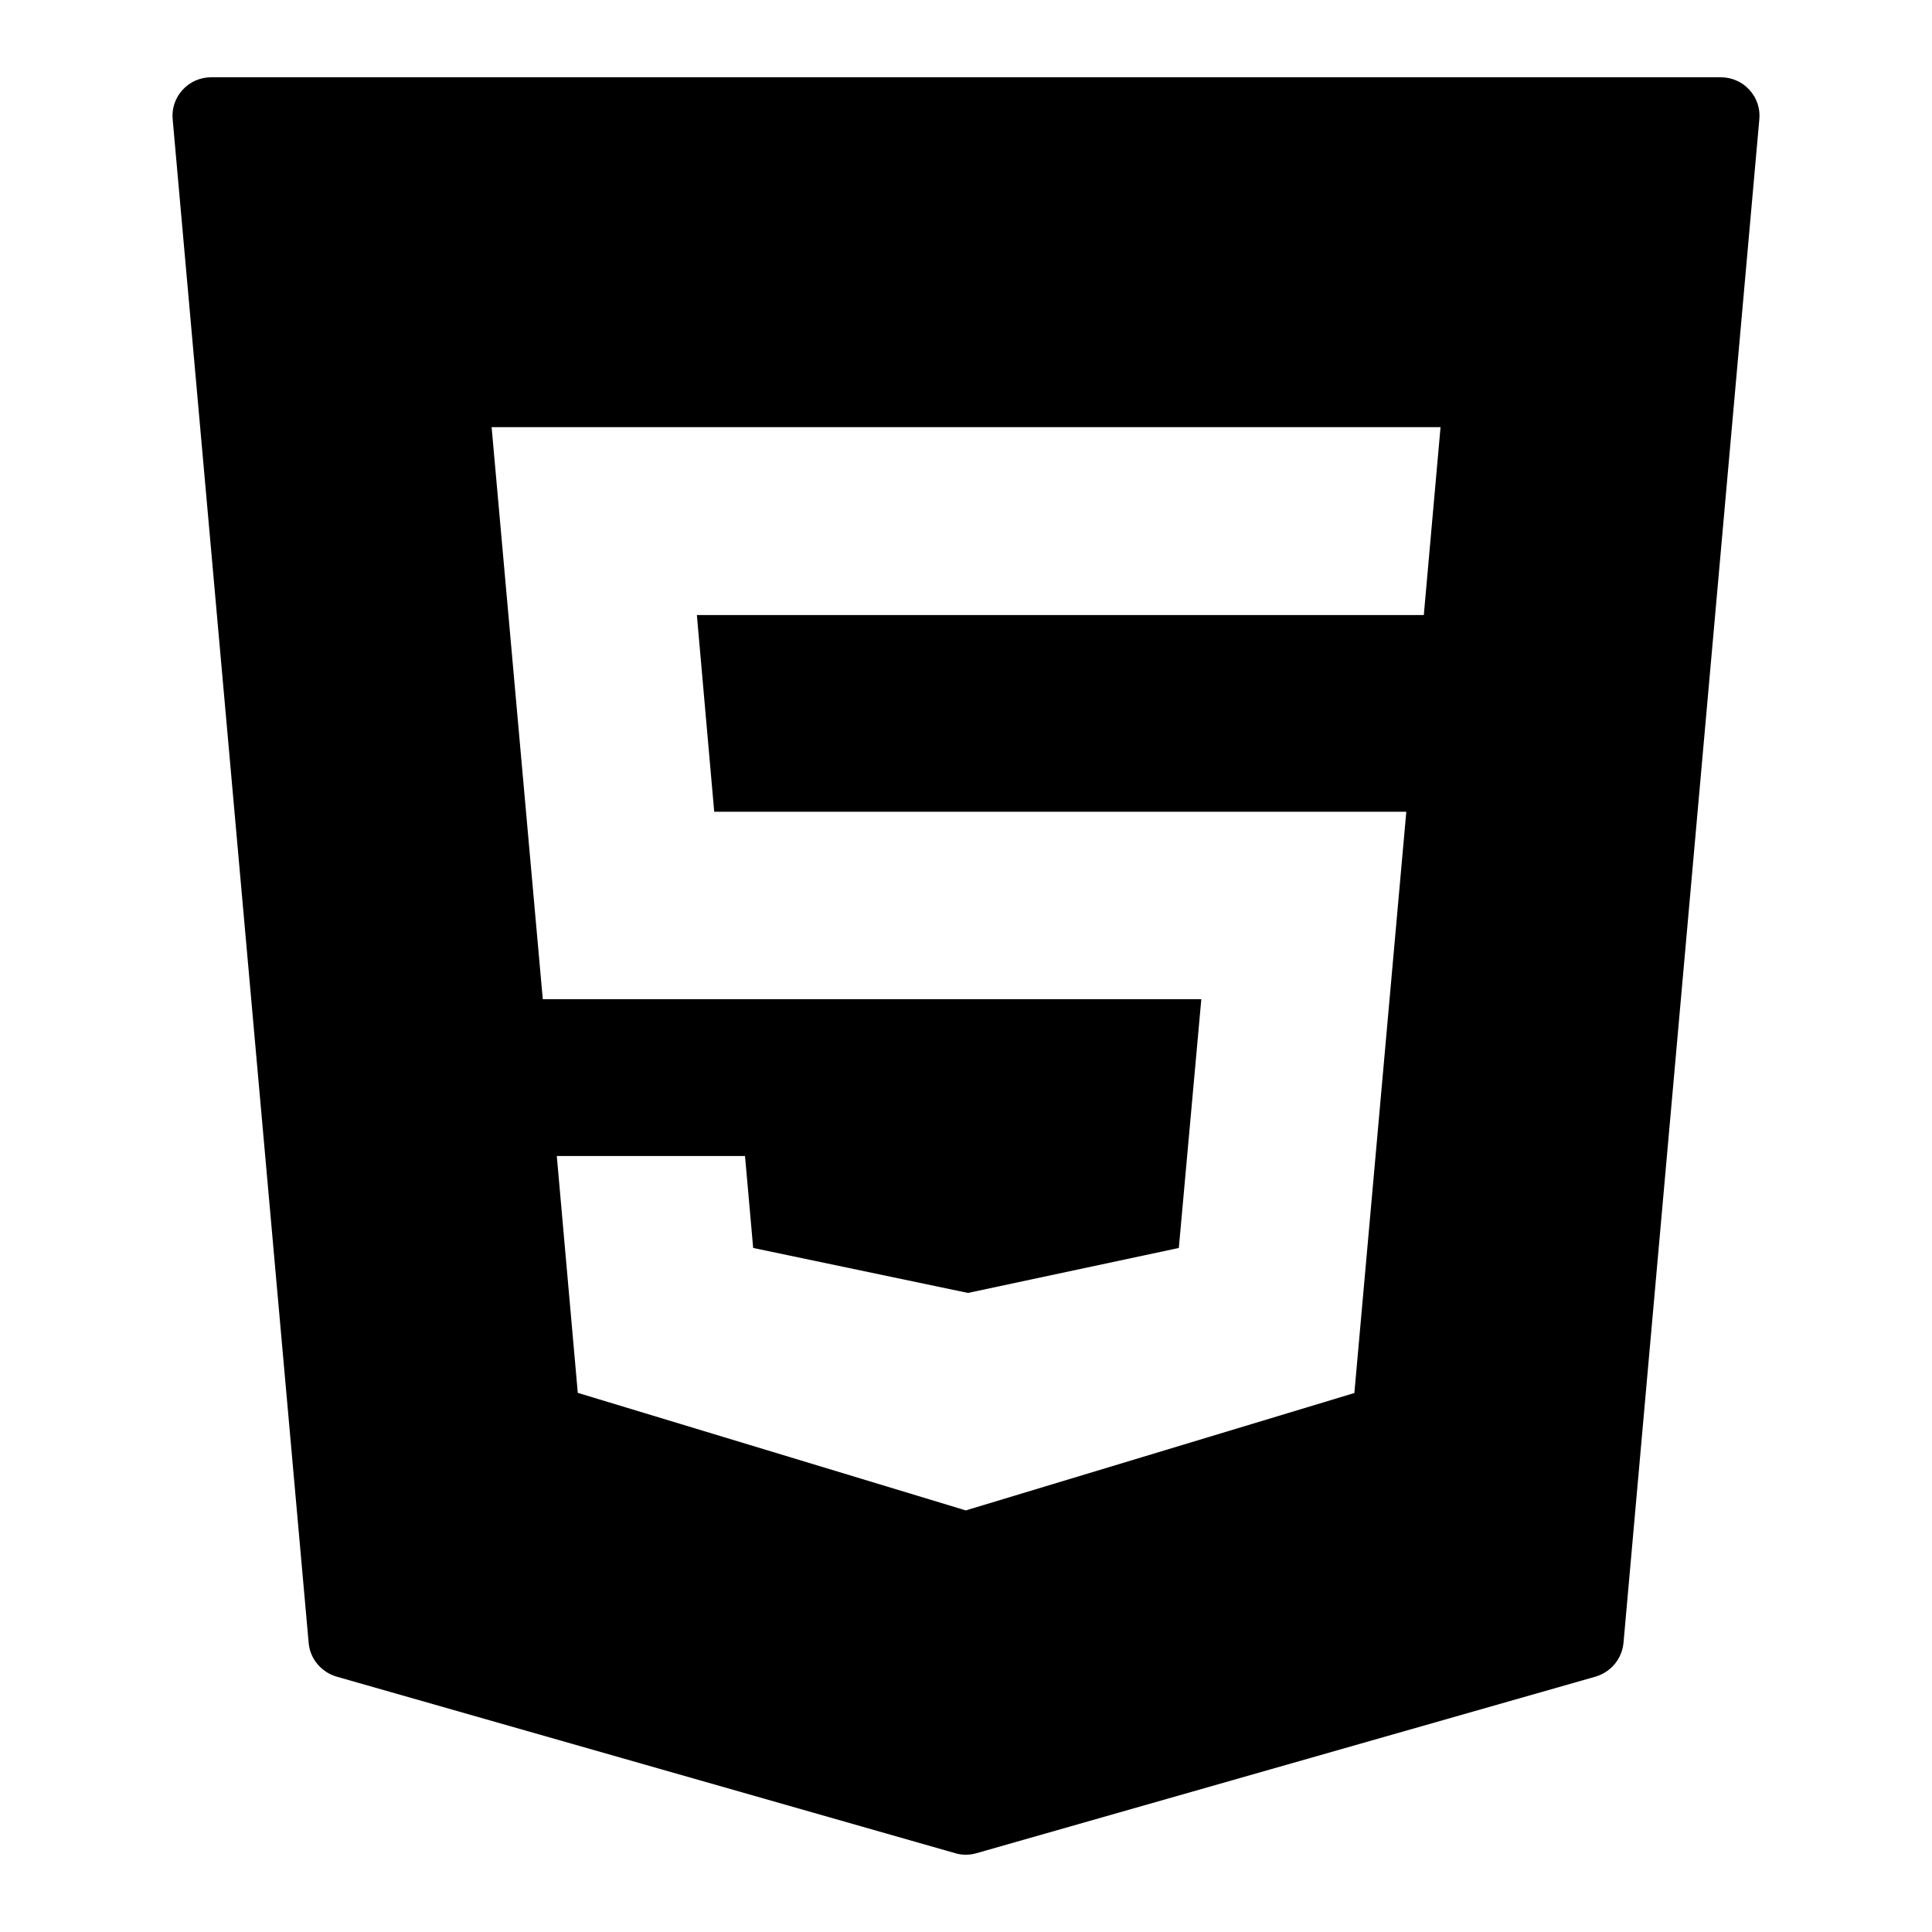
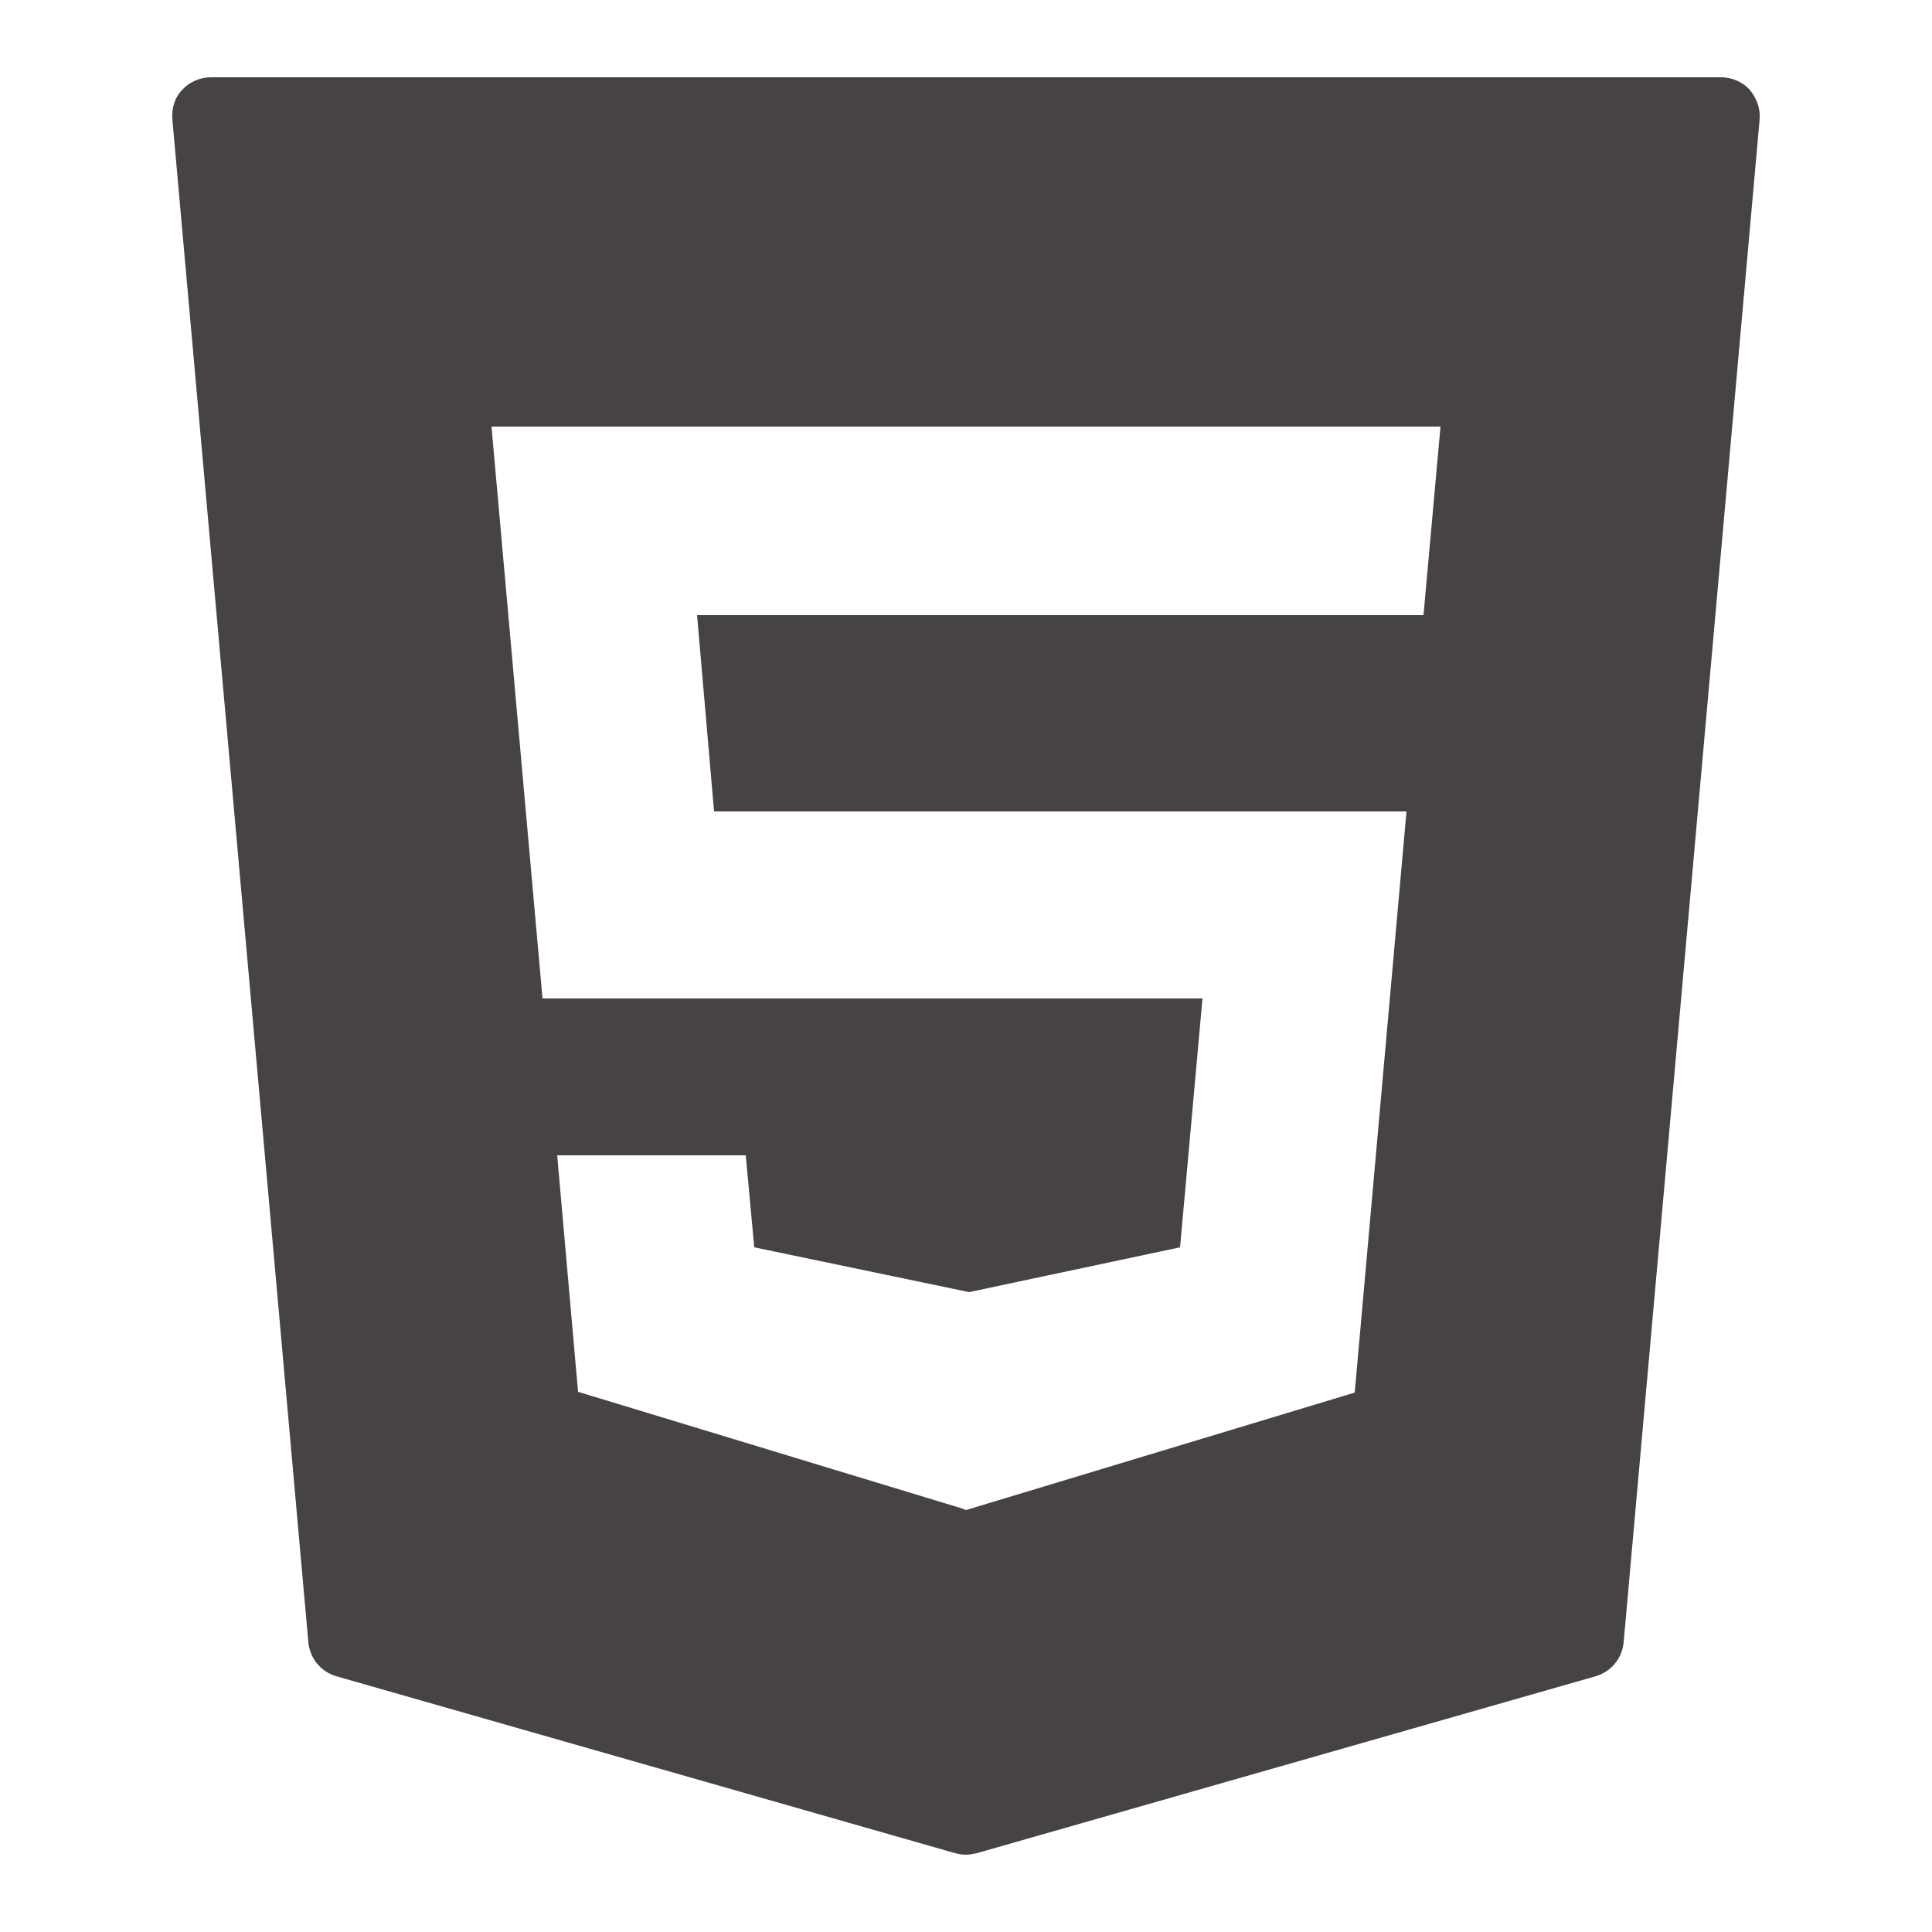
- <svg xmlns="http://www.w3.org/2000/svg" viewBox="0 0 50 50" width="250px" height="250px">
-   <path d="M 45.273 2.324 C 45.086 2.117 44.816 2 44.535 2 L 5.465 2 C 5.184 2 4.914 2.117 4.727 2.324 C 4.535 2.531 4.441 2.809 4.469 3.09 L 7.988 42.516 C 8.023 42.93 8.312 43.273 8.711 43.391 L 24.723 47.961 C 24.809 47.988 24.902 48 24.996 48 C 25.09 48 25.18 47.988 25.27 47.961 L 41.293 43.391 C 41.691 43.273 41.977 42.93 42.016 42.516 L 45.531 3.09 C 45.559 2.809 45.465 2.531 45.273 2.324 Z M 36.848 15.918 L 18.035 15.918 L 18.484 21.008 L 36.395 21.008 L 35.051 36.051 L 24.992 39.09 L 24.895 39.059 L 14.953 36.047 L 14.41 29.918 L 19.281 29.918 L 19.492 32.297 L 25.051 33.461 L 30.508 32.297 L 31.09 25.859 L 14.047 25.859 L 12.723 11.055 L 37.281 11.055 Z" />
+ <svg xmlns="http://www.w3.org/2000/svg" version="1.1" id="Calque_1" x="0px" y="0px" viewBox="0 0 250 250" style="enable-background:new 0 0 250 250;" xml:space="preserve">
+   <style type="text/css">
+ 	.st0{fill:#464342;}
+ </style>
+   <path class="st0" d="M226.4,11.6c-0.9-1-2.3-1.6-3.7-1.6H27.3c-1.4,0-2.8,0.6-3.7,1.6c-1,1-1.4,2.4-1.3,3.8l17.6,197.1  c0.2,2.1,1.6,3.8,3.6,4.4l80.1,22.9c0.4,0.1,0.9,0.2,1.4,0.2s0.9-0.1,1.4-0.2l80.1-22.9c2-0.6,3.4-2.3,3.6-4.4l17.6-197.1  C227.8,14,227.3,12.7,226.4,11.6z M184.2,79.6H90.2l2.2,25.4H182l-6.7,75.2L125,195.4l-0.5-0.2l-49.7-15.1l-2.7-30.6h24.4l1.1,11.9  l27.8,5.8l27.3-5.8l2.9-32.2H70.2l-6.6-74h122.8L184.2,79.6z" />
</svg>
